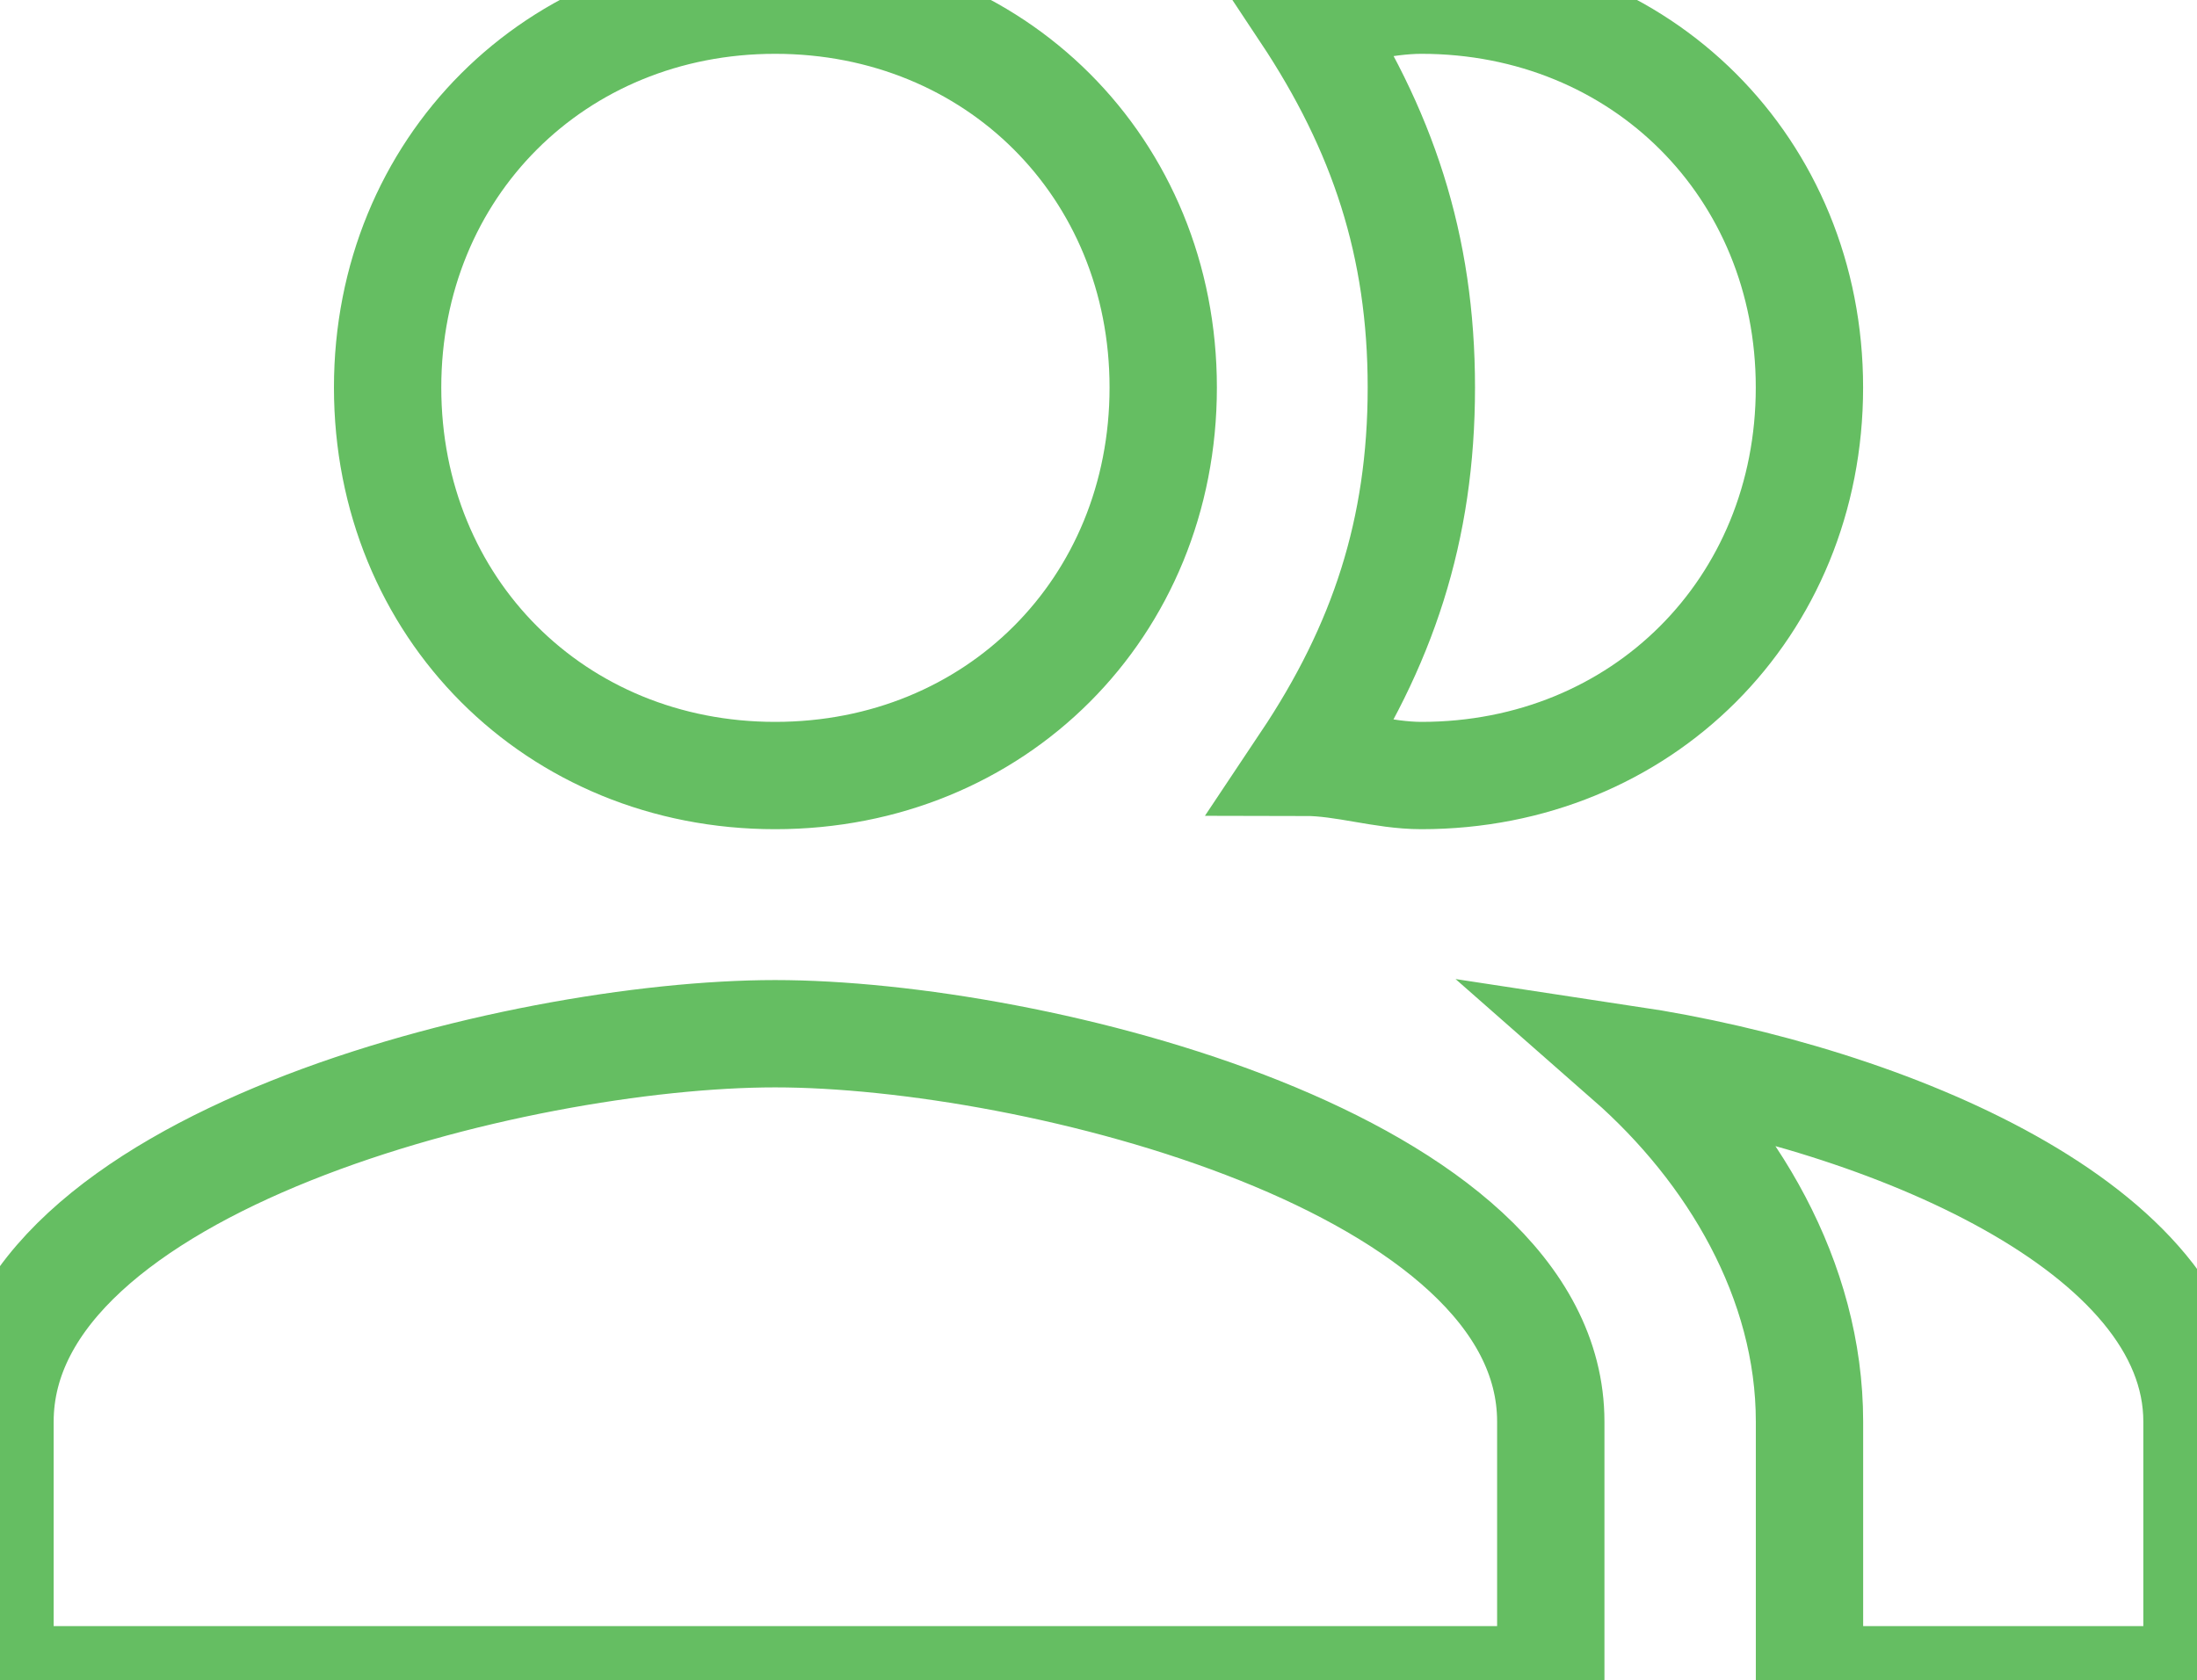
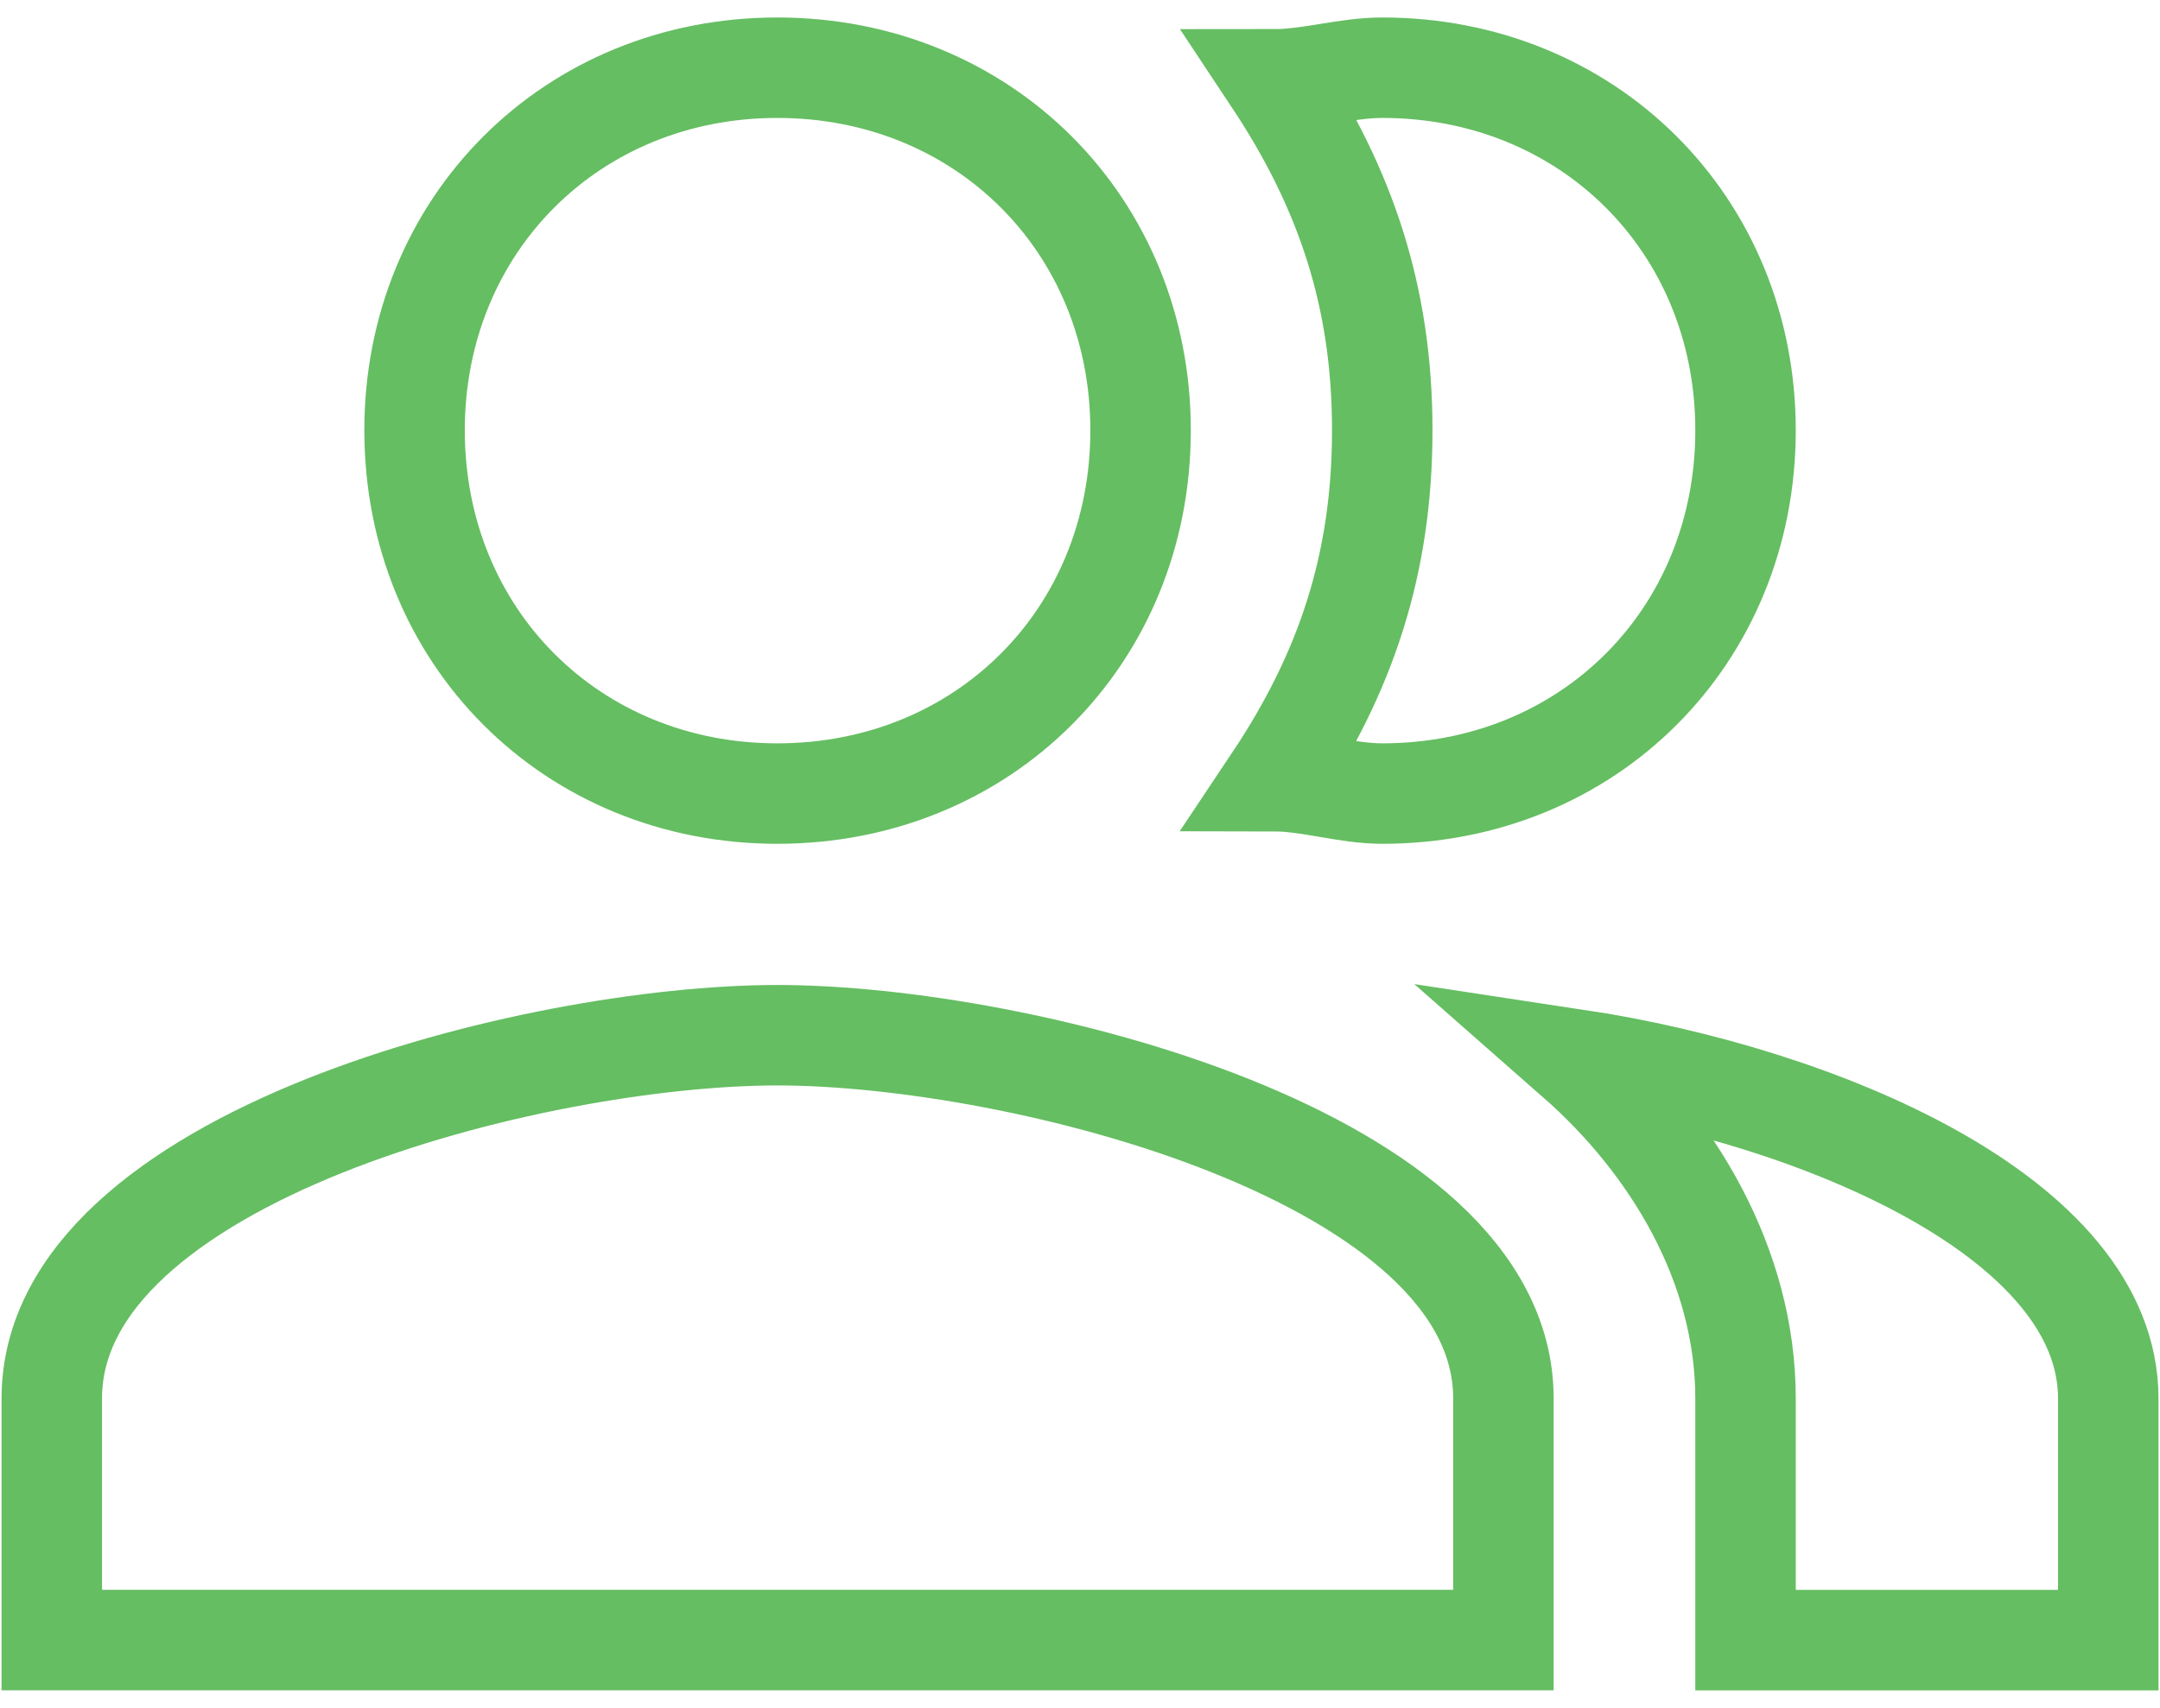
- <svg xmlns="http://www.w3.org/2000/svg" width="40.94" height="31.31" viewBox="0 0 40.94 31.31">
-   <path fill="none" stroke="#65BE62" stroke-width="2" stroke-miterlimit="10" d="M26.486 14.454c4.104 0 7.232-3.127 7.232-7.232 0-4.092-3.129-7.219-7.232-7.219-.719 0-1.436.232-2.164.232 1.445 2.178 2.164 4.342 2.164 6.986 0 2.658-.719 4.822-2.164 6.986.729.001 1.446.247 2.164.247zm-12.042 0c4.104 0 7.232-3.127 7.232-7.232 0-4.092-3.128-7.219-7.232-7.219-4.092 0-7.221 3.127-7.221 7.219 0 4.105 3.129 7.232 7.221 7.232zm15.902 5.292c1.928 1.693 3.373 4.105 3.373 6.75v4.811h7.221v-4.811c-.001-3.611-5.776-6.021-10.594-6.75zm-15.902-.48C9.635 19.266 0 21.676 0 26.496v4.811h28.898v-4.811c0-4.82-9.632-7.23-14.454-7.23zm0 0" />
+ <svg xmlns="http://www.w3.org/2000/svg" width="43" height="34" viewBox="0 0 43 34">
+   <path fill="none" stroke="#65BE62" stroke-width="2" stroke-miterlimit="10" d="M27.517 15.799c4.104 0 7.232-3.127 7.232-7.232 0-4.092-3.129-7.219-7.232-7.219-.719 0-1.436.232-2.164.232 1.445 2.178 2.164 4.342 2.164 6.986 0 2.658-.719 4.822-2.164 6.986.728.001 1.445.247 2.164.247zm-12.043 0c4.104 0 7.232-3.127 7.232-7.232 0-4.092-3.129-7.219-7.232-7.219-4.092 0-7.221 3.127-7.221 7.219 0 4.105 3.129 7.232 7.221 7.232zm15.902 5.292c1.928 1.694 3.373 4.106 3.373 6.751v4.811h7.221v-4.811c0-3.612-5.776-6.022-10.594-6.751zm-15.902-.481c-4.809 0-14.443 2.41-14.443 7.231v4.811h28.898v-4.811c0-4.82-9.633-7.231-14.455-7.231zm0 0" />
</svg>
